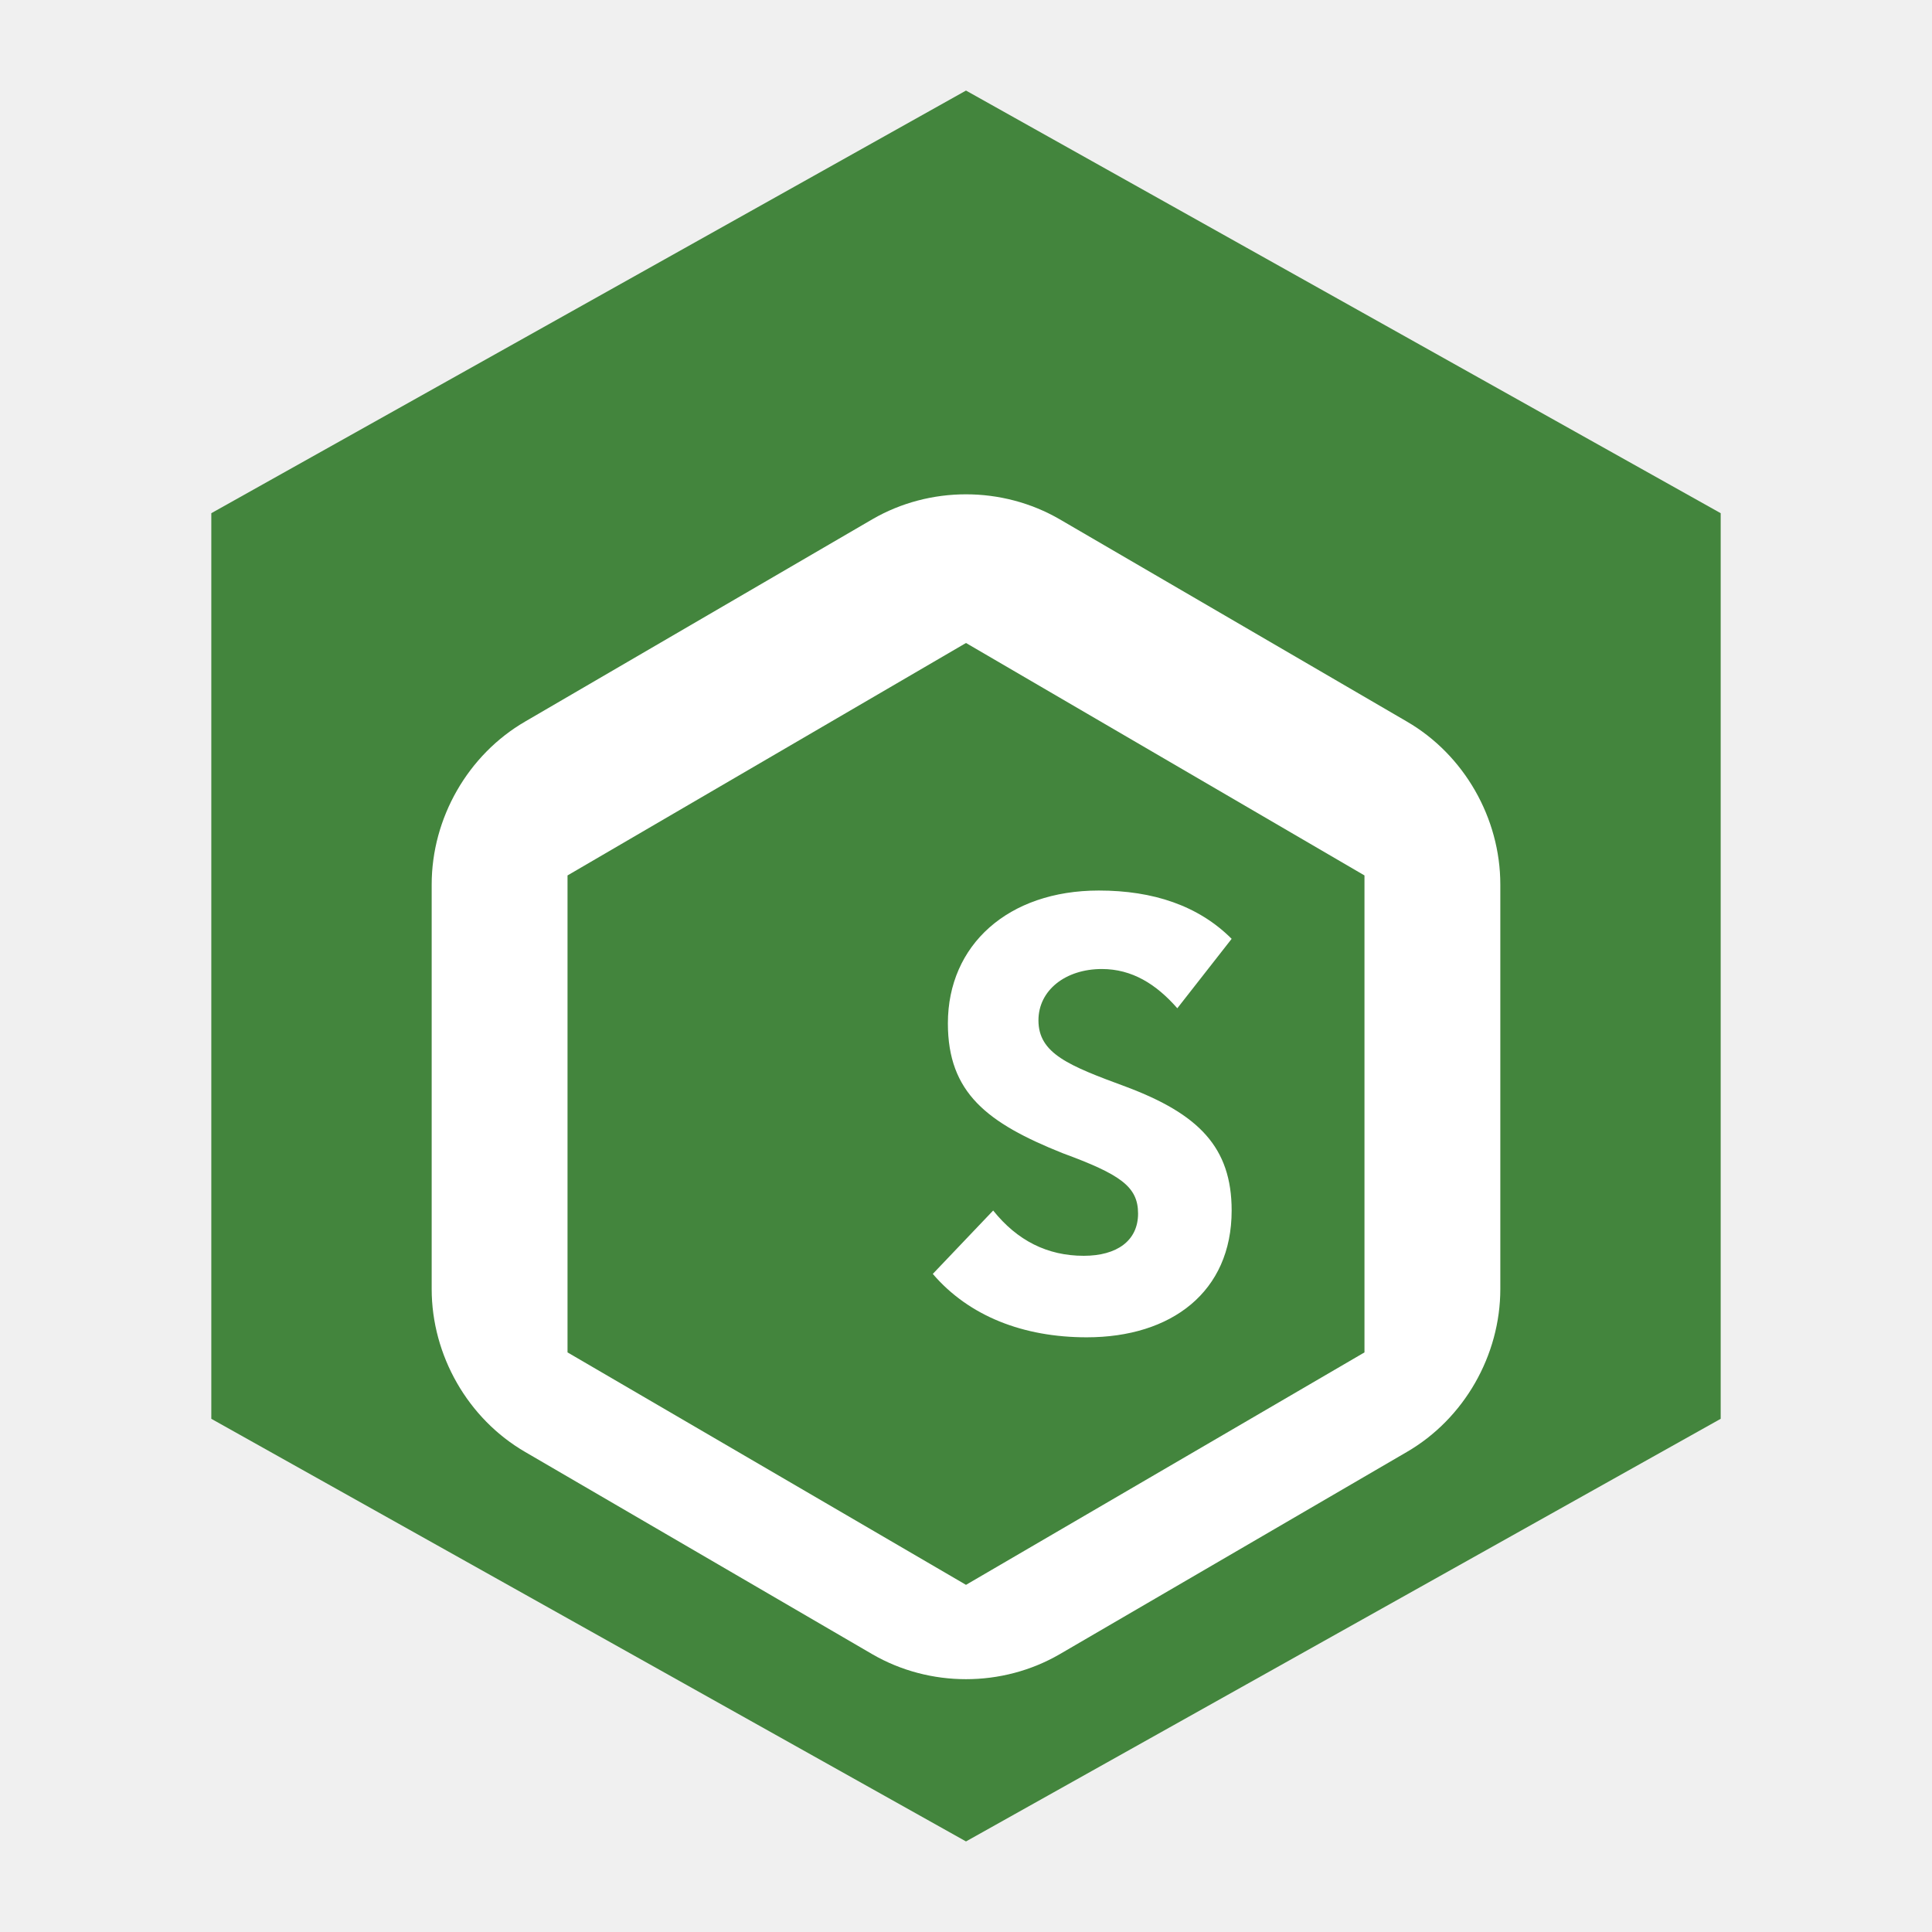
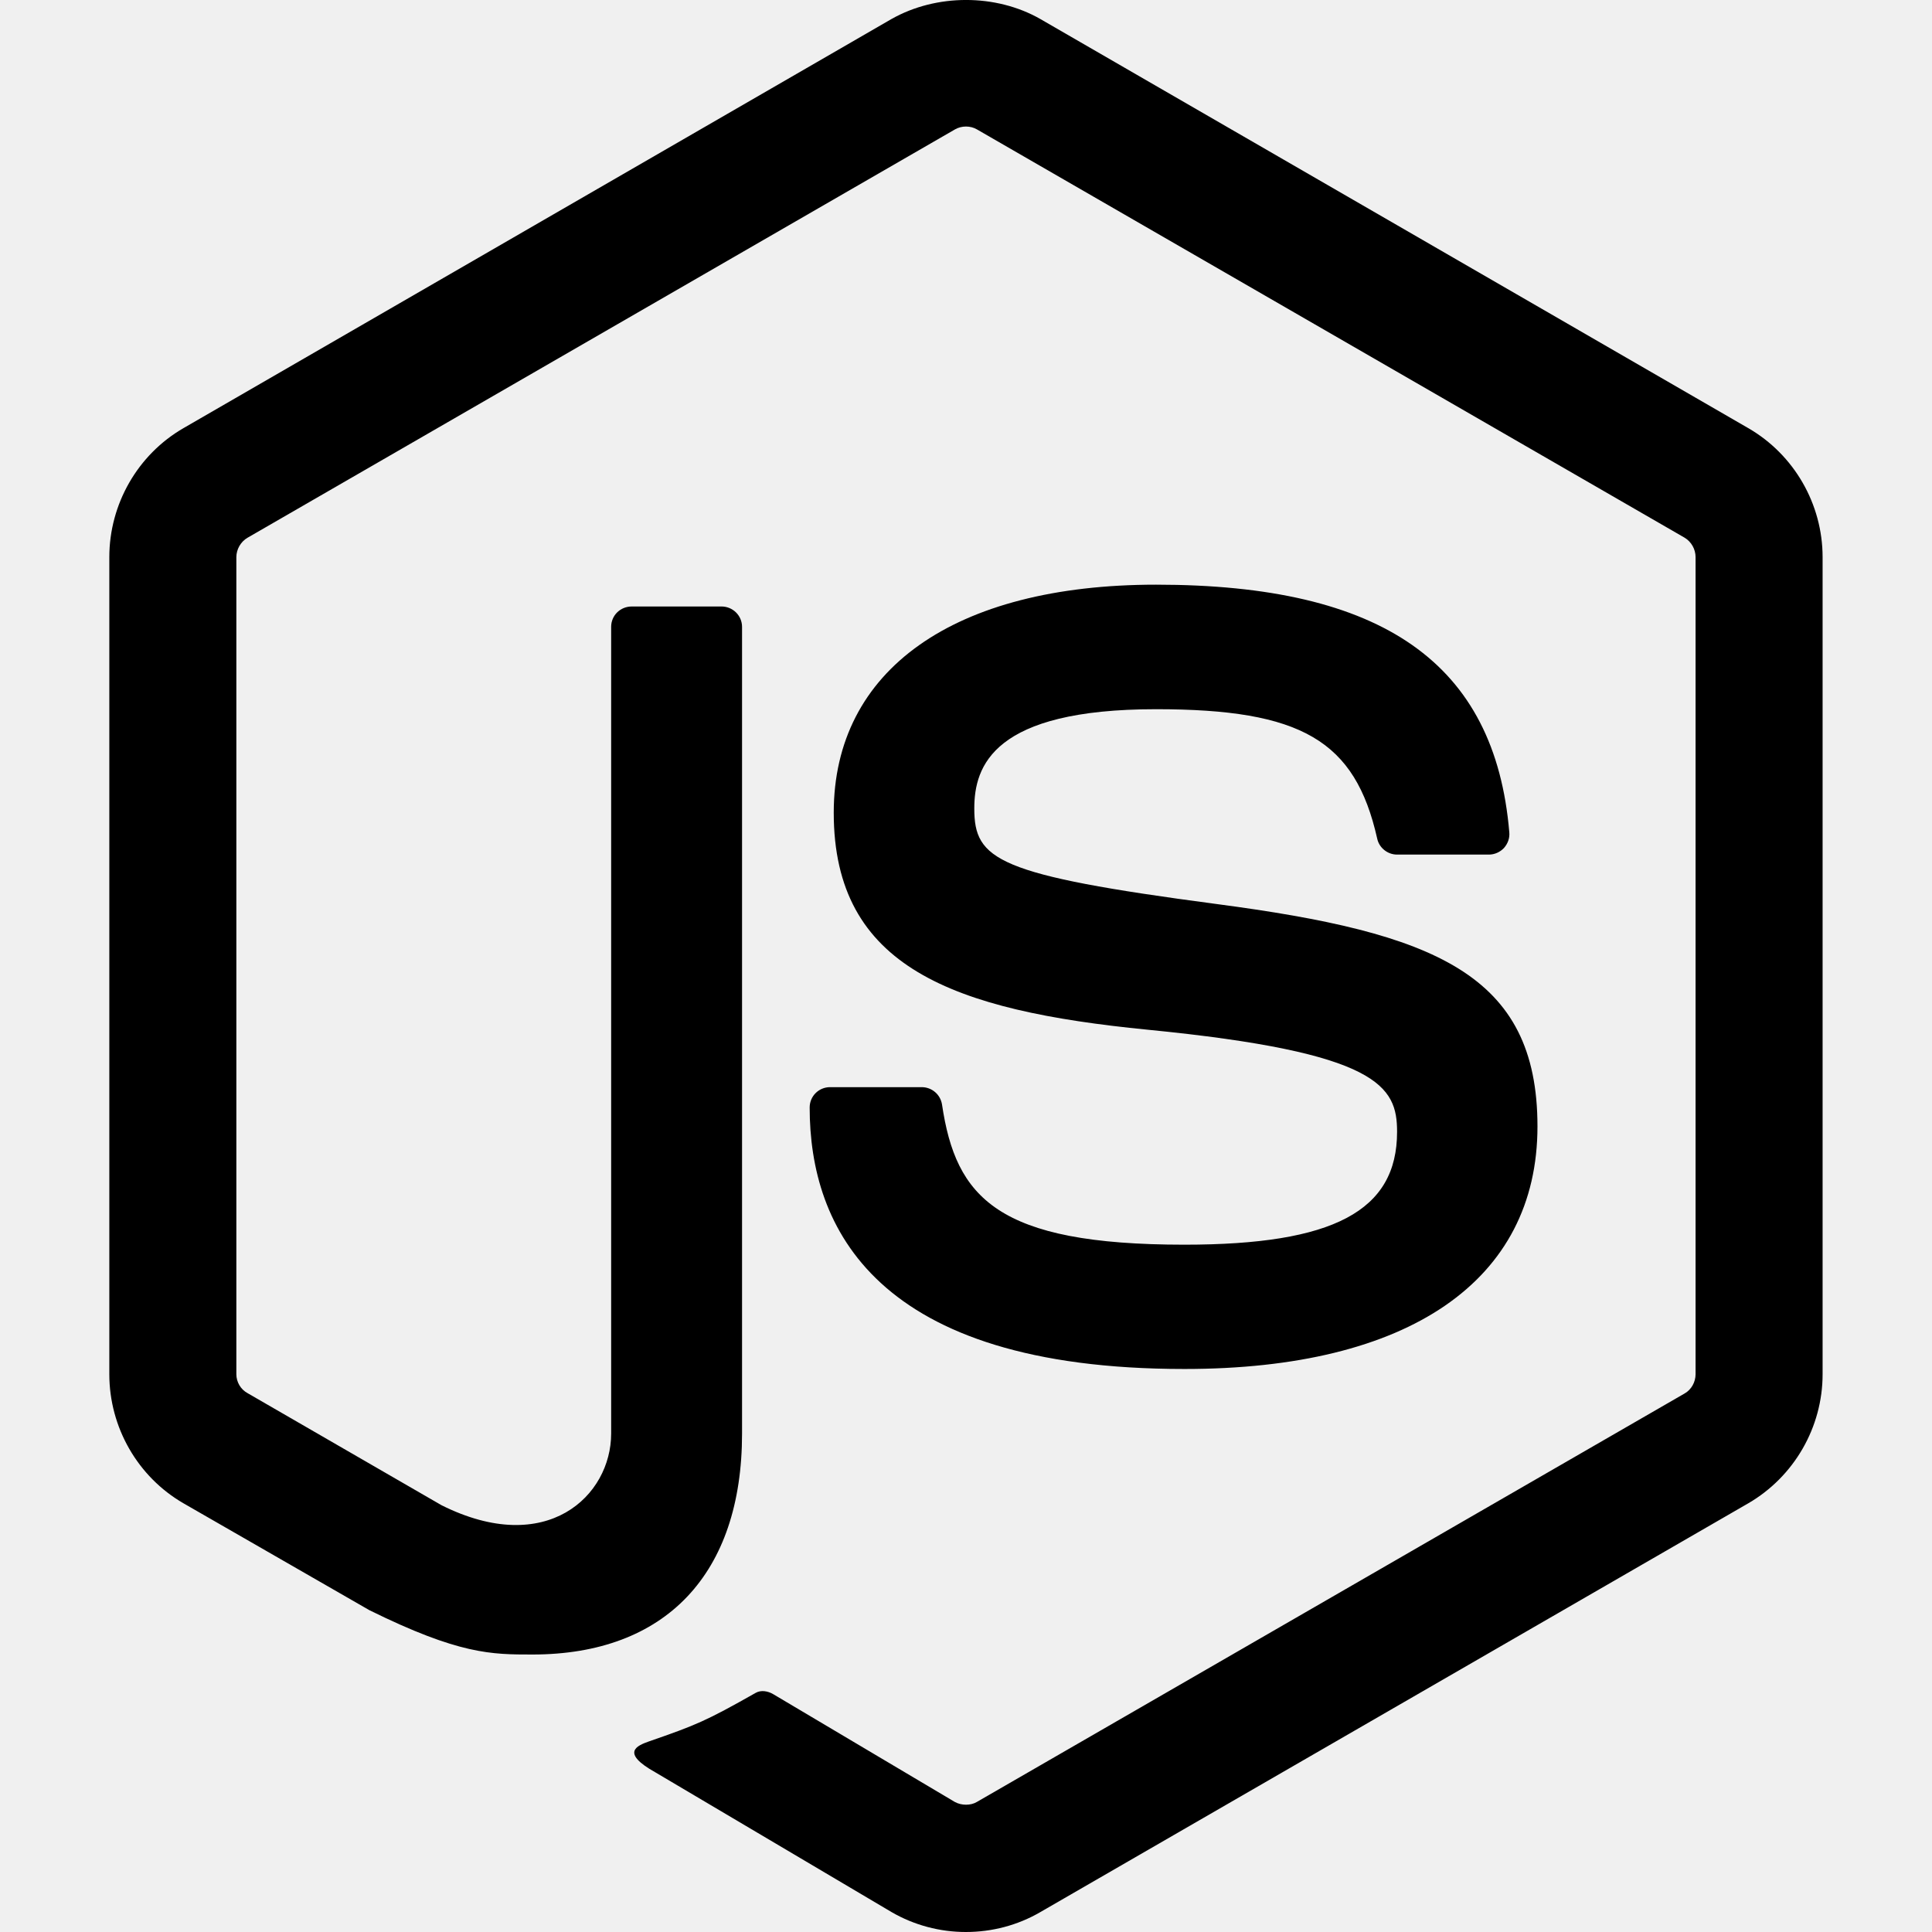
- <svg xmlns="http://www.w3.org/2000/svg" viewBox="0 0 64 64" role="img">
-   <path fill="#43853d" d="M32 3 57 17v30L32 61 7 47V17z" />
-   <path fill="#fff" d="M28.9 17.2c1.9-1.1 4.3-1.1 6.2 0l11.5 6.7c1.9 1.1 3.1 3.2 3.1 5.4v13.4c0 2.2-1.2 4.3-3.1 5.4l-11.5 6.7c-1.9 1.1-4.3 1.1-6.2 0l-11.5-6.7c-1.9-1.1-3.1-3.2-3.1-5.4V29.3c0-2.2 1.2-4.3 3.1-5.4z" />
-   <path fill="#43853d" d="M32 21.3 18.8 29v15.8L32 52.5l13.2-7.7V29z" />
-   <path fill="#fff" d="M36.5 32.1c-1.2 0-2.1.7-2.1 1.7 0 1.1 1 1.5 2.9 2.2 2.4.9 3.5 2 3.5 4.1 0 2.7-2 4.2-4.8 4.2-2.1 0-3.9-.7-5.1-2.1l2-2.1c.8 1 1.8 1.5 3 1.5 1.1 0 1.8-.5 1.8-1.4 0-.9-.6-1.3-2.5-2-2.5-1-3.8-2-3.8-4.3 0-2.6 2-4.4 5-4.4 1.8 0 3.3.5 4.4 1.6l-1.8 2.3c-.7-.8-1.5-1.3-2.5-1.3z" />
+ <svg xmlns="http://www.w3.org/2000/svg" role="img" viewBox="0 0 24 24">
+   <path d="M11.998,24c-0.321,0-0.641-0.084-0.922-0.247l-2.936-1.737c-0.438-0.245-0.224-0.332-0.08-0.383 c0.585-0.203,0.703-0.25,1.328-0.604c0.065-0.037,0.151-0.023,0.218,0.017l2.256,1.339c0.082,0.045,0.197,0.045,0.272,0l8.795-5.076 c0.082-0.047,0.134-0.141,0.134-0.238V6.921c0-0.099-0.053-0.192-0.137-0.242l-8.791-5.072c-0.081-0.047-0.189-0.047-0.271,0 L3.075,6.68C2.99,6.729,2.936,6.825,2.936,6.921v10.15c0,0.097,0.054,0.189,0.139,0.235l2.409,1.392 c1.307,0.654,2.108-0.116,2.108-0.89V7.787c0-0.142,0.114-0.253,0.256-0.253h1.115c0.139,0,0.255,0.112,0.255,0.253v10.021 c0,1.745-0.95,2.745-2.604,2.745c-0.508,0-0.909,0-2.026-0.551L2.28,18.675c-0.57-0.329-0.922-0.945-0.922-1.604V6.921 c0-0.659,0.353-1.275,0.922-1.603l8.795-5.082c0.557-0.315,1.296-0.315,1.848,0l8.794,5.082c0.57,0.329,0.924,0.944,0.924,1.603 v10.15c0,0.659-0.354,1.273-0.924,1.604l-8.794,5.078C12.643,23.916,12.324,24,11.998,24z M19.099,13.993 c0-1.9-1.284-2.406-3.987-2.763c-2.731-0.361-3.009-0.548-3.009-1.187c0-0.528,0.235-1.233,2.258-1.233 c1.807,0,2.473,0.389,2.747,1.607c0.024,0.115,0.129,0.199,0.247,0.199h1.141c0.071,0,0.138-0.031,0.186-0.081 c0.048-0.054,0.074-0.123,0.067-0.196c-0.177-2.098-1.571-3.076-4.388-3.076c-2.508,0-4.004,1.058-4.004,2.833 c0,1.925,1.488,2.457,3.895,2.695c2.88,0.282,3.103,0.703,3.103,1.269c0,0.983-0.789,1.402-2.642,1.402 c-2.327,0-2.839-0.584-3.011-1.742c-0.02-0.124-0.126-0.215-0.253-0.215h-1.137c-0.141,0-0.254,0.112-0.254,0.253 c0,1.482,0.806,3.248,4.655,3.248C17.501,17.007,19.099,15.91,19.099,13.993z" />
</svg>
